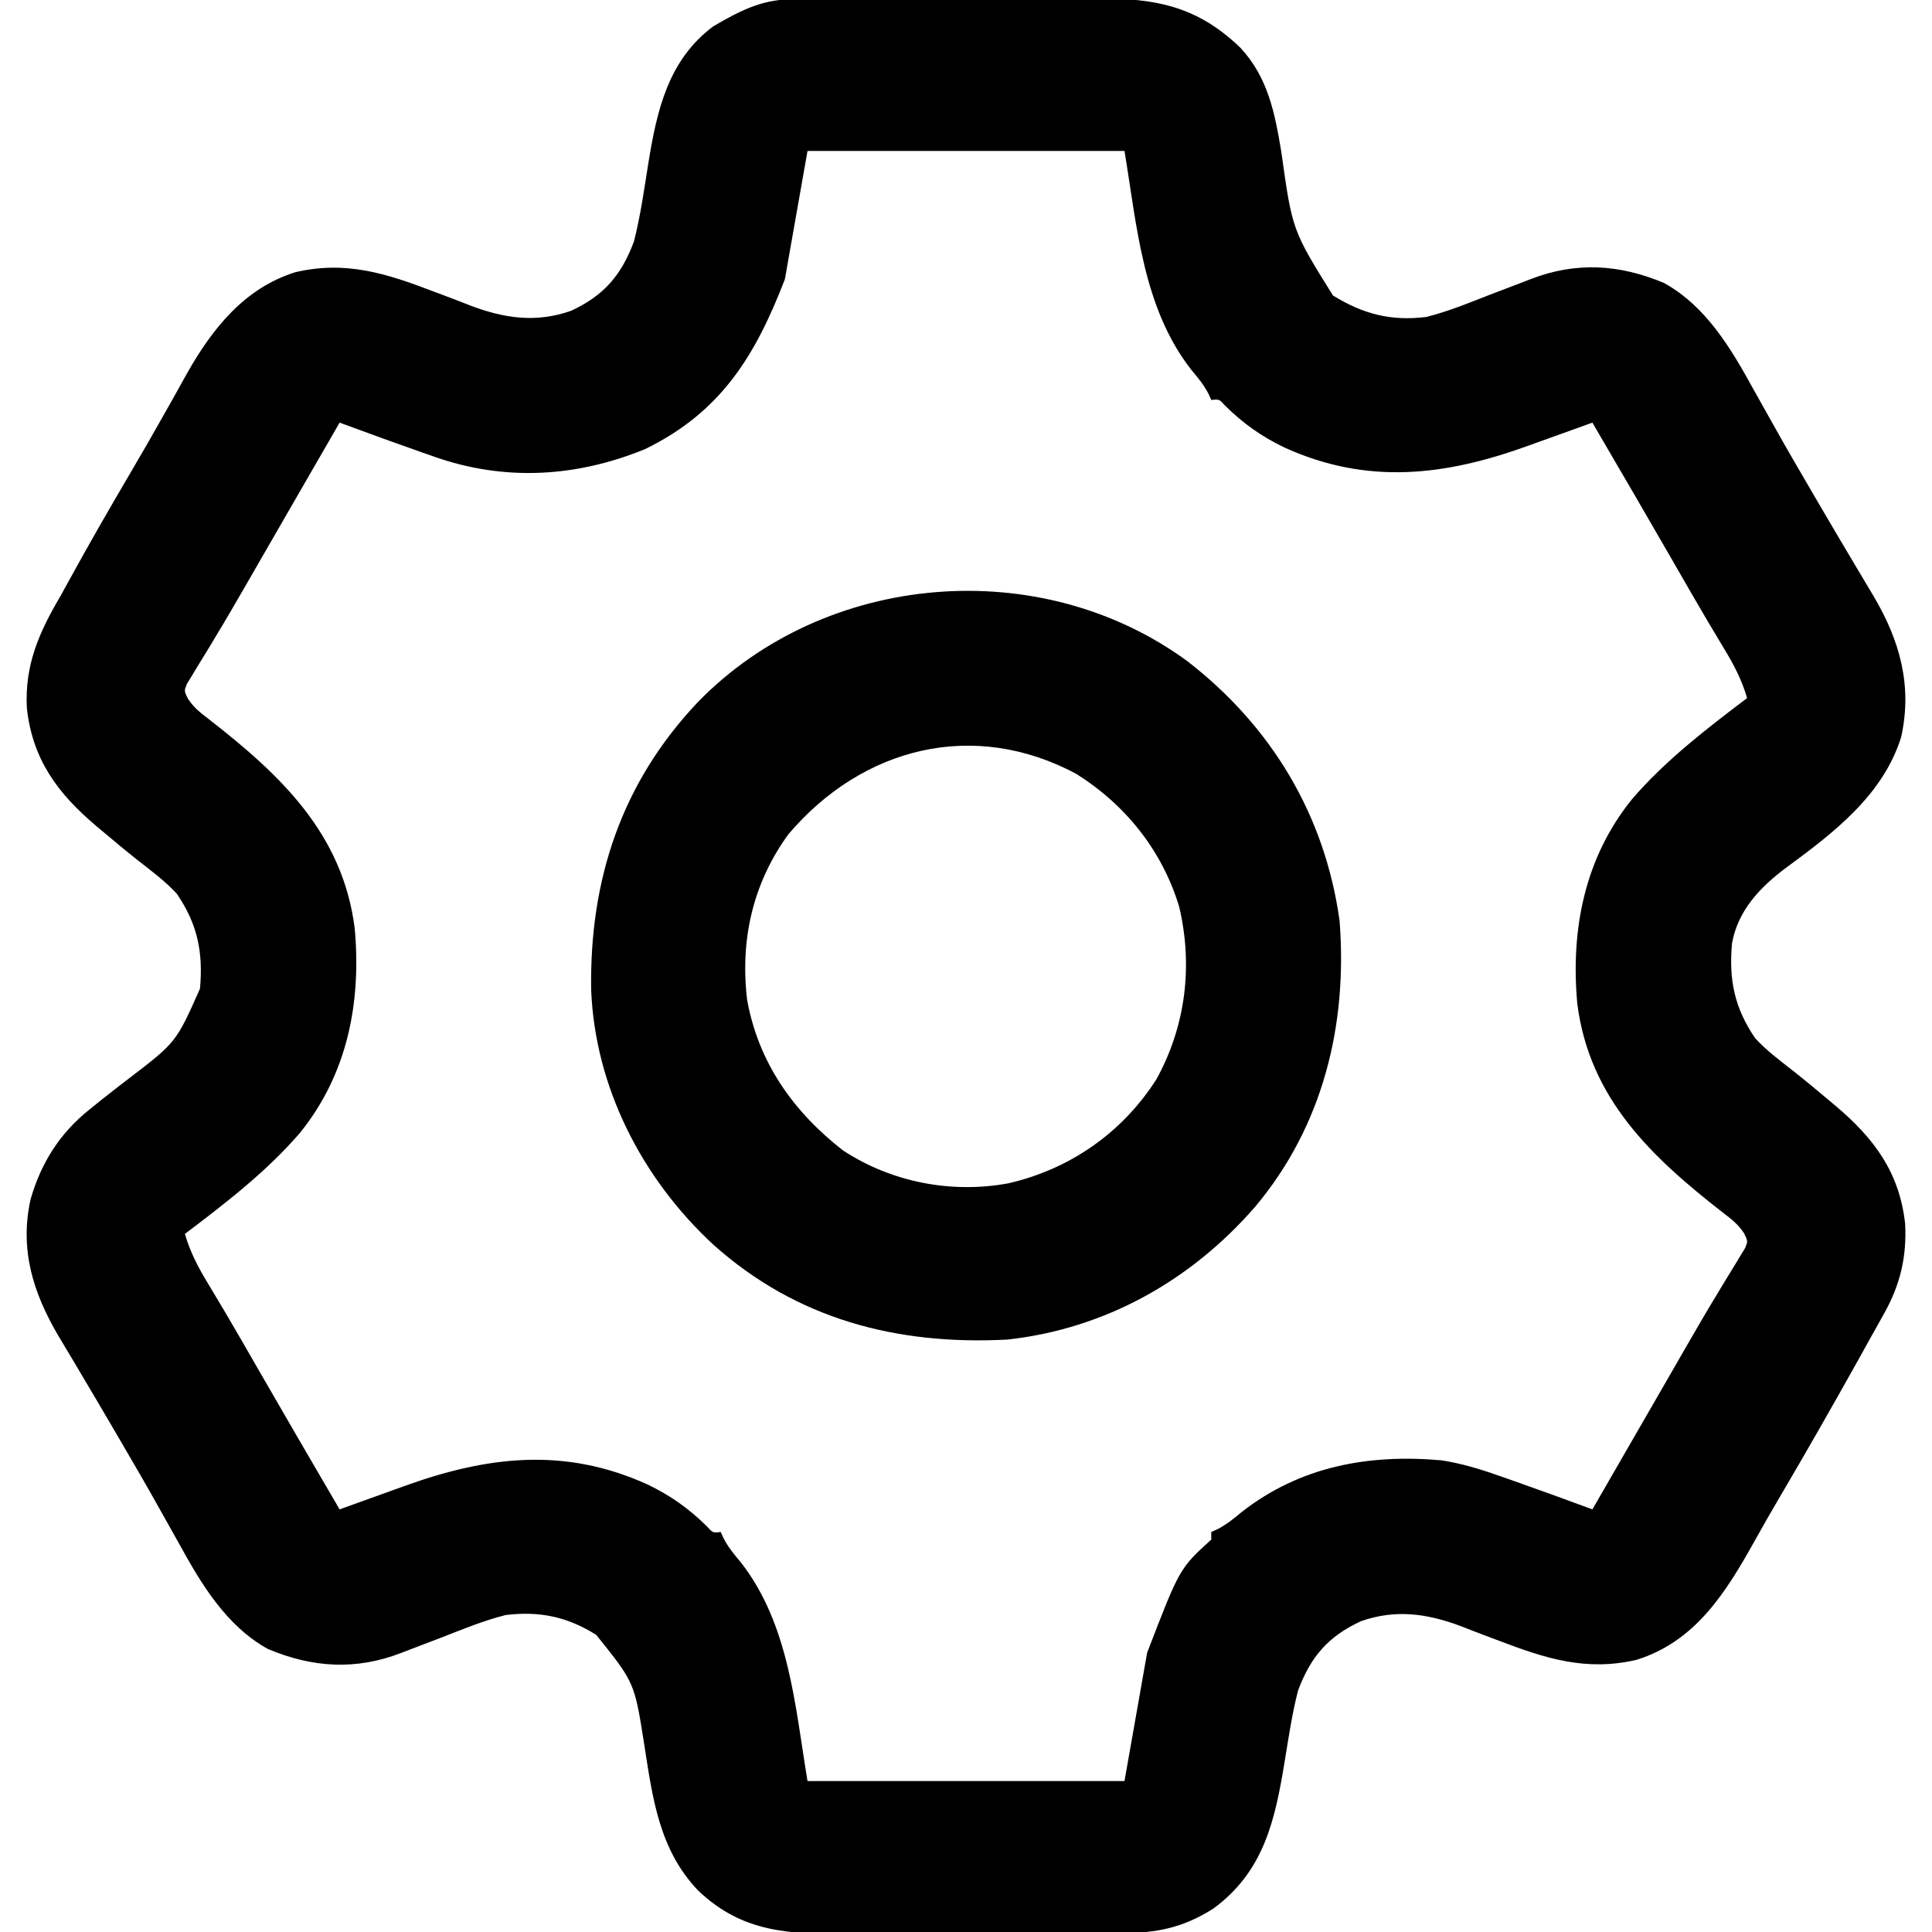
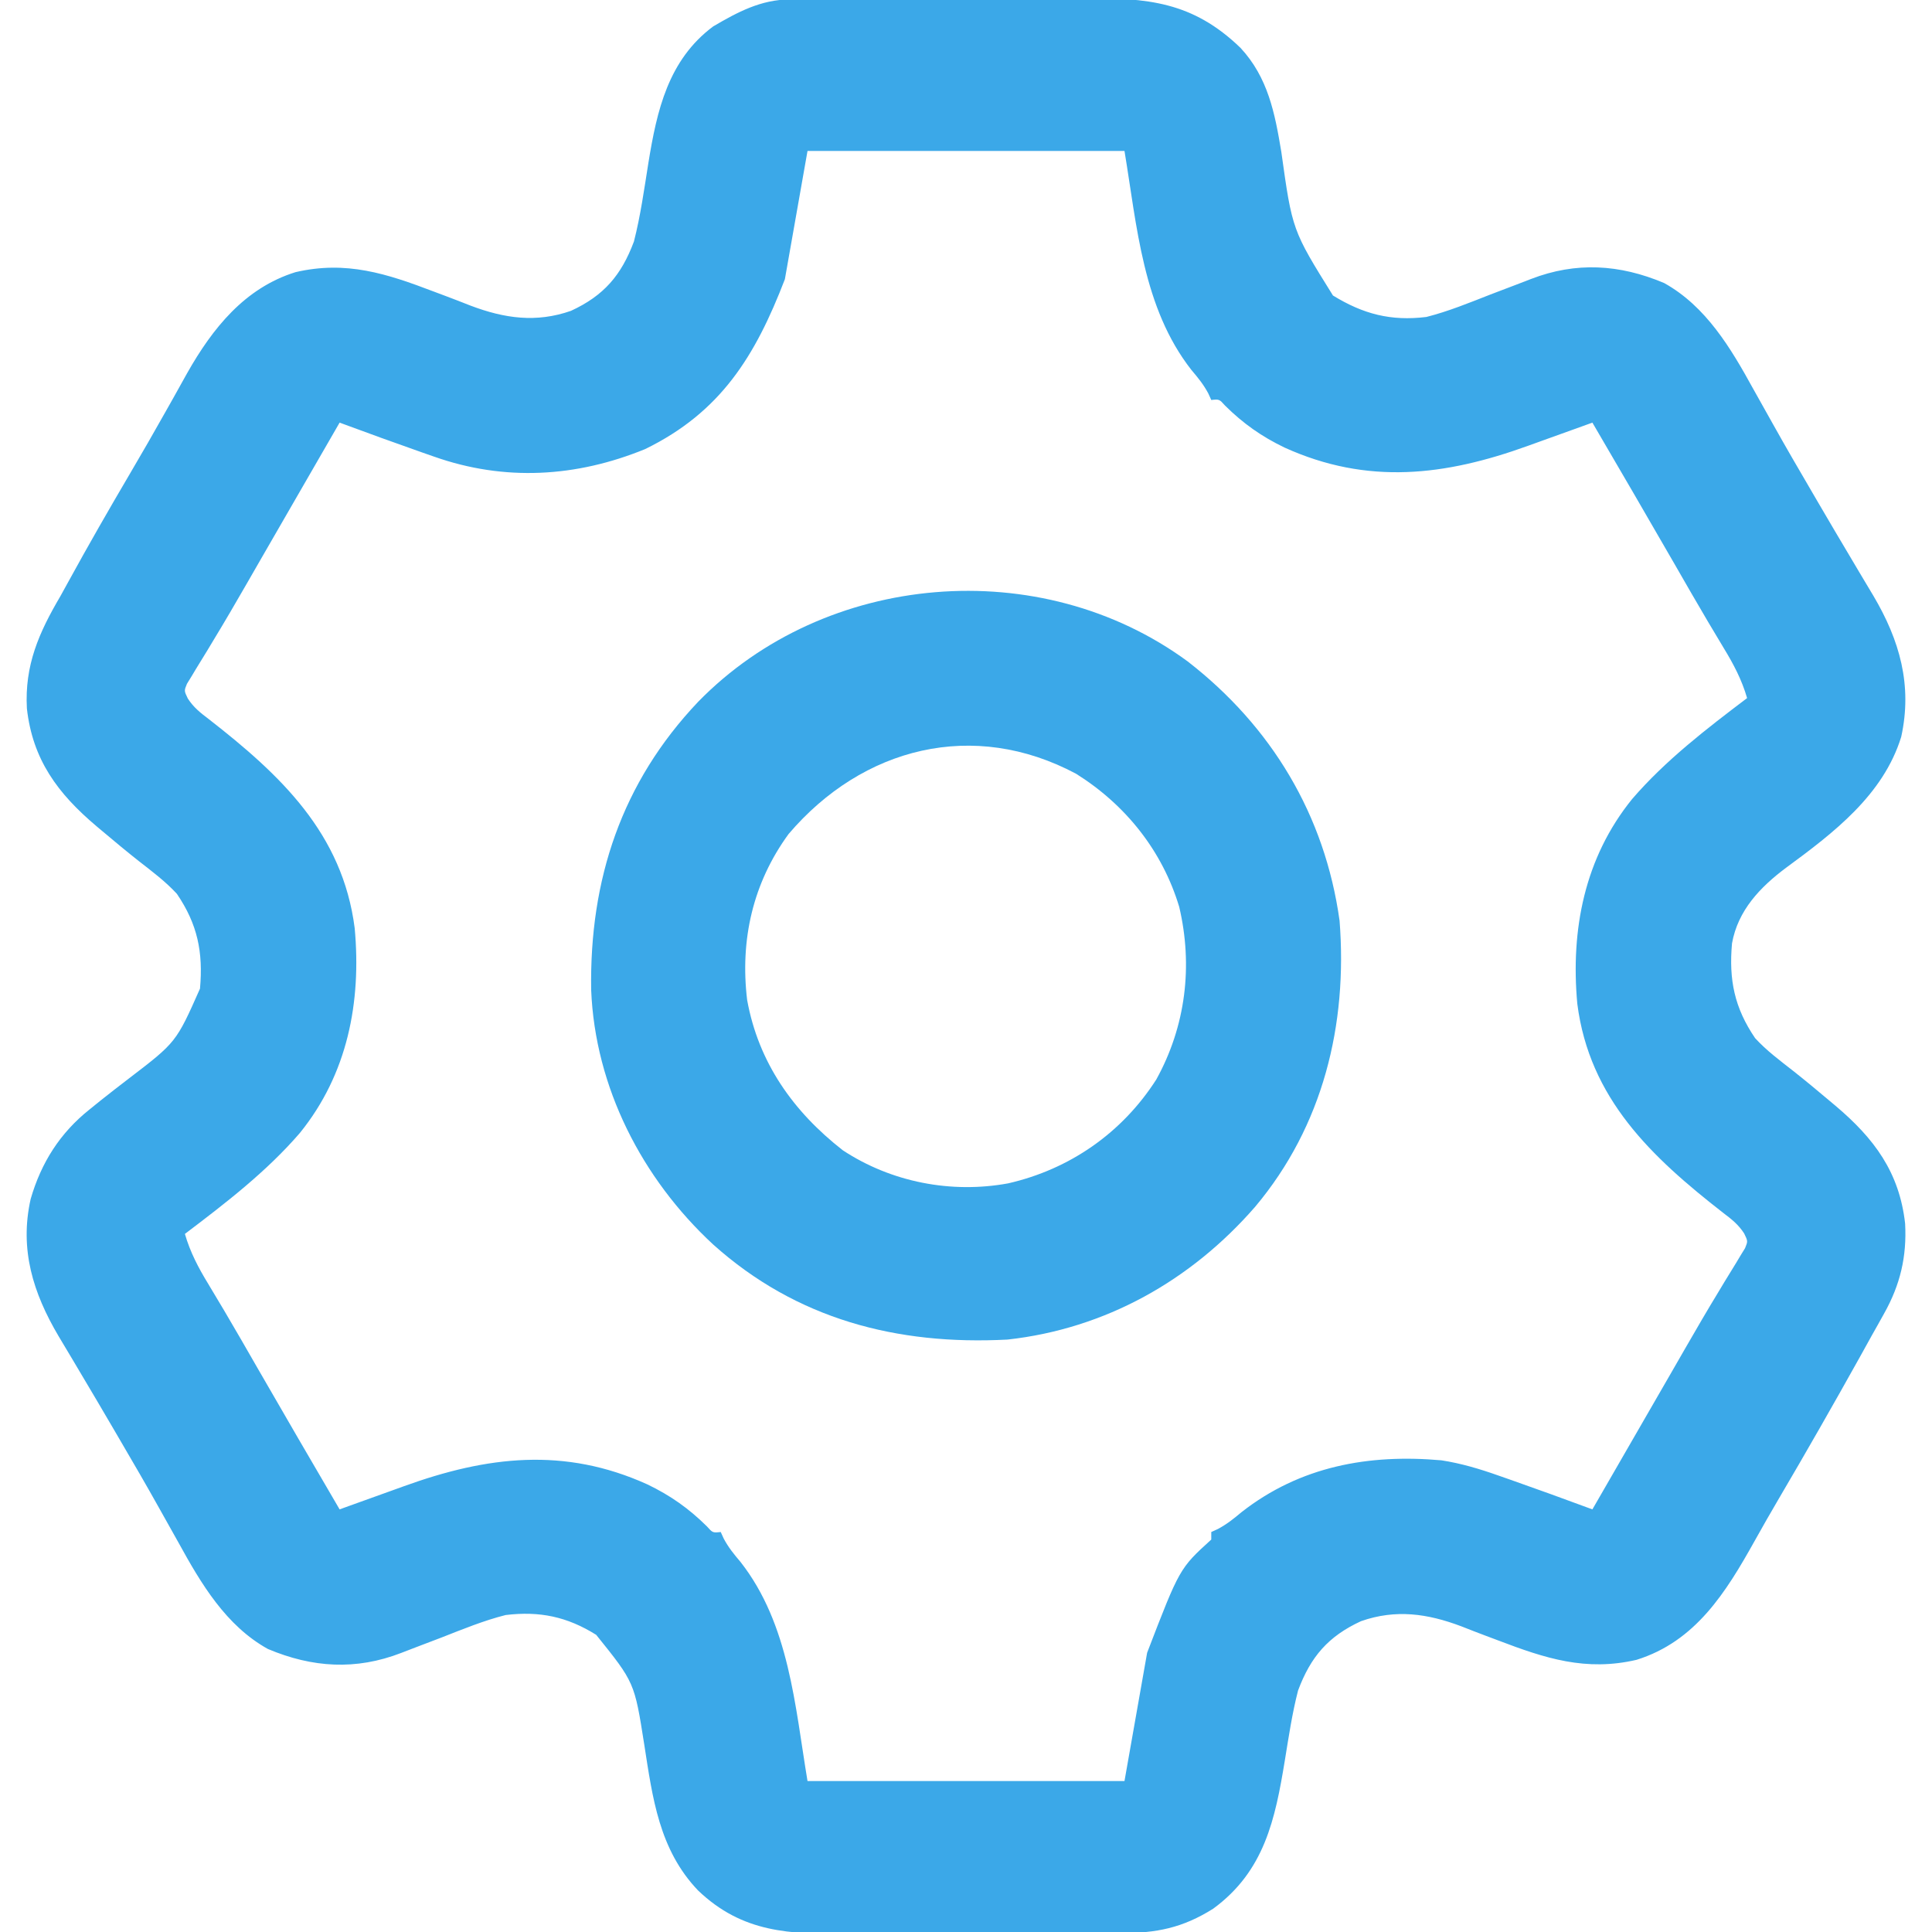
- <svg xmlns="http://www.w3.org/2000/svg" version="1.1" width="512" height="512">
-   <path d="M0 0 C0.848 -0.007 1.696 -0.014 2.569 -0.022 C3.491 -0.024 4.413 -0.027 5.364 -0.03 C6.341 -0.036 7.319 -0.043 8.326 -0.05 C11.563 -0.069 14.8 -0.081 18.037 -0.091 C19.145 -0.095 20.253 -0.099 21.394 -0.103 C27.262 -0.124 33.13 -0.139 38.997 -0.148 C45.041 -0.159 51.084 -0.193 57.127 -0.233 C61.788 -0.259 66.449 -0.268 71.11 -0.271 C73.337 -0.276 75.563 -0.288 77.79 -0.306 C94.781 -0.439 106.767 0.56 119.471 12.839 C126.755 20.687 128.577 30.113 130.283 40.397 C133.181 61.145 133.181 61.145 143.971 78.46 C151.998 83.386 159.311 85.295 168.721 84.147 C174.529 82.678 180.089 80.393 185.658 78.21 C187.878 77.359 190.1 76.514 192.324 75.673 C193.695 75.151 195.064 74.624 196.431 74.09 C208.394 69.468 219.928 70.173 231.721 75.147 C242.83 81.311 249.41 92.417 255.346 103.21 C256.041 104.453 256.737 105.695 257.435 106.937 C258.501 108.834 259.566 110.731 260.626 112.631 C263.959 118.597 267.391 124.502 270.846 130.397 C271.407 131.36 271.968 132.322 272.547 133.314 C275.54 138.443 278.558 143.558 281.6 148.659 C282.237 149.734 282.874 150.81 283.531 151.918 C284.744 153.964 285.964 156.007 287.192 158.045 C294.152 169.819 297.57 181.737 294.561 195.428 C289.789 210.874 276.579 220.906 264.014 230.135 C257.173 235.253 251.281 241.419 249.721 250.147 C248.855 259.826 250.371 267.221 255.846 275.272 C258.833 278.522 262.353 281.158 265.826 283.866 C269.117 286.46 272.332 289.132 275.533 291.835 C276.072 292.286 276.611 292.737 277.166 293.203 C287.444 301.895 294.076 310.836 295.596 324.397 C296.072 333.171 294.305 340.627 290.006 348.284 C289.473 349.24 288.94 350.196 288.391 351.18 C287.84 352.159 287.289 353.138 286.721 354.147 C285.668 356.047 284.616 357.946 283.564 359.846 C276.528 372.467 269.367 385.005 262.041 397.46 C259.889 401.125 257.78 404.808 255.713 408.522 C248.125 422.107 240.076 435.144 224.408 440.022 C210.966 443.144 200.25 439.642 187.76 434.878 C186.677 434.472 185.593 434.065 184.477 433.647 C182.313 432.832 180.155 431.999 178.005 431.145 C169.019 427.754 160.632 426.55 151.408 429.772 C142.706 433.789 138.07 439.186 134.721 448.147 C133.153 454.224 132.233 460.459 131.221 466.647 C128.665 482.274 125.816 496.026 112.229 505.971 C104.092 511.079 97.195 512.447 87.737 512.438 C86.759 512.444 85.781 512.451 84.773 512.458 C81.552 512.477 78.332 512.481 75.111 512.483 C72.861 512.49 70.61 512.496 68.36 512.503 C63.646 512.515 58.932 512.519 54.218 512.518 C48.198 512.518 42.179 512.545 36.159 512.579 C31.511 512.602 26.863 512.606 22.214 512.605 C19.996 512.607 17.778 512.616 15.56 512.631 C0.035 512.73 -12.466 512.424 -24.279 501.147 C-34.632 490.302 -36.338 476.624 -38.558 462.396 C-41.137 446.005 -41.137 446.005 -51.279 433.397 C-58.985 428.581 -66.258 427.059 -75.279 428.147 C-81.088 429.614 -86.648 431.902 -92.217 434.085 C-94.437 434.935 -96.659 435.78 -98.882 436.622 C-100.254 437.143 -101.623 437.67 -102.989 438.204 C-114.952 442.827 -126.486 442.122 -138.279 437.147 C-149.388 430.984 -155.969 419.877 -161.904 409.085 C-162.599 407.841 -163.296 406.599 -163.994 405.357 C-165.059 403.46 -166.124 401.563 -167.185 399.663 C-170.517 393.698 -173.949 387.792 -177.404 381.897 C-177.966 380.935 -178.527 379.972 -179.105 378.981 C-182.099 373.851 -185.116 368.737 -188.158 363.635 C-188.795 362.56 -189.433 361.485 -190.089 360.377 C-191.303 358.33 -192.523 356.287 -193.751 354.25 C-200.516 342.806 -204.148 331.251 -201.154 317.897 C-198.374 308.286 -193.385 300.393 -185.529 294.147 C-184.572 293.372 -183.614 292.598 -182.627 291.8 C-180.178 289.845 -177.699 287.933 -175.213 286.026 C-162.588 276.374 -162.588 276.374 -156.279 262.147 C-155.414 252.469 -156.929 245.074 -162.404 237.022 C-165.392 233.772 -168.912 231.136 -172.385 228.428 C-175.676 225.835 -178.89 223.163 -182.092 220.46 C-182.9 219.783 -182.9 219.783 -183.725 219.092 C-194.003 210.4 -200.635 201.459 -202.154 187.897 C-202.777 176.426 -198.974 167.832 -193.279 158.147 C-192.568 156.867 -191.861 155.584 -191.158 154.3 C-185.874 144.646 -180.394 135.113 -174.816 125.626 C-171.613 120.175 -168.455 114.702 -165.365 109.186 C-164.708 108.02 -164.05 106.854 -163.391 105.688 C-162.148 103.482 -160.915 101.27 -159.693 99.051 C-152.955 87.146 -144.425 76.462 -130.967 72.272 C-117.525 69.15 -106.809 72.653 -94.318 77.417 C-93.235 77.823 -92.152 78.229 -91.036 78.647 C-88.871 79.462 -86.713 80.295 -84.564 81.149 C-75.578 84.54 -67.191 85.745 -57.967 82.522 C-49.266 78.507 -44.626 73.109 -41.279 64.147 C-39.528 57.312 -38.562 50.272 -37.448 43.311 C-35.194 29.434 -32.205 16.042 -20.279 7.147 C-13.795 3.338 -7.62 0.044 0 0 Z M4.721 40.147 C2.741 51.367 0.761 62.587 -1.279 74.147 C-9.145 94.599 -18.299 109.372 -38.279 119.147 C-56.537 126.627 -75.554 127.763 -94.279 121.147 C-95.293 120.793 -96.307 120.439 -97.351 120.074 C-104.686 117.499 -111.991 114.85 -119.279 112.147 C-119.655 112.799 -120.031 113.45 -120.418 114.121 C-120.951 115.045 -121.484 115.969 -122.033 116.921 C-122.633 117.96 -123.233 119 -123.851 120.071 C-125.195 122.401 -126.539 124.731 -127.884 127.061 C-131.332 133.039 -134.781 139.017 -138.229 144.995 C-138.861 146.091 -139.493 147.186 -140.145 148.315 C-141.397 150.487 -142.647 152.66 -143.895 154.835 C-146.792 159.876 -149.716 164.894 -152.736 169.862 C-153.527 171.177 -153.527 171.177 -154.333 172.519 C-155.311 174.142 -156.302 175.757 -157.308 177.364 C-157.945 178.428 -157.945 178.428 -158.596 179.514 C-158.972 180.124 -159.347 180.733 -159.735 181.362 C-160.496 183.214 -160.496 183.214 -159.505 185.265 C-157.96 187.638 -156.224 188.999 -153.967 190.71 C-134.937 205.526 -118.486 221.001 -115.279 246.147 C-113.49 265.757 -117.187 284.787 -129.787 300.366 C-138.612 310.626 -149.537 319.014 -160.279 327.147 C-158.87 332.01 -156.709 336.102 -154.092 340.397 C-153.186 341.911 -152.281 343.425 -151.377 344.94 C-150.882 345.768 -150.387 346.596 -149.877 347.449 C-146.88 352.509 -143.96 357.612 -141.029 362.71 C-133.828 375.217 -126.565 387.689 -119.279 400.147 C-117.941 399.663 -117.941 399.663 -116.576 399.169 C-113.229 397.961 -109.88 396.757 -106.529 395.557 C-105.086 395.039 -103.644 394.52 -102.203 393.998 C-80.225 386.044 -59.685 383.567 -37.718 393.528 C-31.641 396.442 -26.731 399.908 -21.951 404.643 C-20.406 406.37 -20.406 406.37 -18.279 406.147 C-18.016 406.726 -17.753 407.305 -17.482 407.901 C-16.219 410.26 -14.763 412.05 -13.029 414.085 C-0.109 430.577 1.397 452.204 4.721 472.147 C32.441 472.147 60.161 472.147 88.721 472.147 C90.701 460.927 92.681 449.707 94.721 438.147 C103.323 415.782 103.323 415.782 111.721 408.147 C111.721 407.487 111.721 406.827 111.721 406.147 C112.298 405.884 112.876 405.621 113.471 405.35 C115.839 404.084 117.667 402.624 119.721 400.897 C135.28 388.708 153.452 385.44 172.721 387.147 C177.924 387.956 182.769 389.398 187.721 391.147 C189.241 391.678 189.241 391.678 190.792 392.22 C198.127 394.795 205.432 397.445 212.721 400.147 C213.097 399.496 213.472 398.844 213.86 398.173 C214.393 397.249 214.925 396.326 215.475 395.374 C216.374 393.814 216.374 393.814 217.292 392.224 C218.636 389.893 219.981 387.563 221.325 385.233 C224.774 379.255 228.222 373.278 231.67 367.3 C232.302 366.204 232.934 365.108 233.586 363.979 C234.838 361.807 236.088 359.634 237.336 357.46 C240.233 352.418 243.157 347.401 246.178 342.432 C246.705 341.556 247.232 340.679 247.774 339.776 C248.753 338.153 249.743 336.537 250.749 334.931 C251.174 334.221 251.599 333.511 252.037 332.78 C252.413 332.17 252.789 331.561 253.176 330.933 C253.937 329.08 253.937 329.08 252.946 327.03 C251.401 324.656 249.666 323.295 247.408 321.585 C228.378 306.768 211.927 291.293 208.721 266.147 C206.931 246.537 210.629 227.507 223.229 211.928 C232.053 201.668 242.978 193.28 253.721 185.147 C252.311 180.285 250.15 176.192 247.533 171.897 C246.627 170.384 245.722 168.869 244.818 167.354 C244.324 166.526 243.829 165.698 243.319 164.845 C240.322 159.786 237.402 154.682 234.471 149.585 C227.269 137.077 220.007 124.606 212.721 112.147 C211.829 112.47 210.937 112.793 210.018 113.125 C206.67 114.334 203.321 115.537 199.97 116.737 C198.528 117.255 197.086 117.775 195.644 118.297 C173.666 126.25 153.126 128.727 131.159 118.767 C125.082 115.852 120.172 112.386 115.393 107.651 C113.848 105.924 113.848 105.924 111.721 106.147 C111.458 105.568 111.195 104.99 110.924 104.393 C109.66 102.034 108.205 100.244 106.471 98.21 C93.55 81.717 92.045 60.09 88.721 40.147 C61.001 40.147 33.281 40.147 4.721 40.147 Z " fill="#000000" transform="translate(209.2793,-0.147171)" />
-   <path d="M0 0 C22.216 17.228 36.378 40.723 40.263 68.725 C42.418 96.261 35.89 123.117 17.888 144.537 C0.897 164.067 -21.783 176.856 -47.737 179.725 C-77.021 181.27 -103.689 174.332 -125.772 154.502 C-144.569 137.098 -157.042 112.893 -158.073 87.033 C-158.519 57.822 -150.02 32.112 -129.737 10.725 C-96.028 -23.85 -38.986 -28.629 0 0 Z M-105.737 45.725 C-115.249 58.748 -118.645 73.846 -116.737 89.725 C-113.734 106.307 -104.528 119.302 -91.37 129.572 C-78.528 138.025 -62.63 141.095 -47.562 138.325 C-31.24 134.6 -17.361 124.948 -8.299 110.787 C-0.495 96.668 1.447 80.665 -2.237 65.037 C-6.72 50.182 -16.425 38.018 -29.549 29.787 C-56.736 15.269 -86.105 22.704 -105.737 45.725 Z " fill="#000000" transform="translate(314.7368,175.2754)" />
+ <svg xmlns="http://www.w3.org/2000/svg" version="1.1" width="512px" height="512px" transform="rotate(0) scale(1, 1)">
+   <path d="M0 0 C0.848 -0.007 1.696 -0.014 2.569 -0.022 C3.491 -0.024 4.413 -0.027 5.364 -0.03 C6.341 -0.036 7.319 -0.043 8.326 -0.05 C11.563 -0.069 14.8 -0.081 18.037 -0.091 C19.145 -0.095 20.253 -0.099 21.394 -0.103 C27.262 -0.124 33.13 -0.139 38.997 -0.148 C45.041 -0.159 51.084 -0.193 57.127 -0.233 C61.788 -0.259 66.449 -0.268 71.11 -0.271 C73.337 -0.276 75.563 -0.288 77.79 -0.306 C94.781 -0.439 106.767 0.56 119.471 12.839 C126.755 20.687 128.577 30.113 130.283 40.397 C133.181 61.145 133.181 61.145 143.971 78.46 C151.998 83.386 159.311 85.295 168.721 84.147 C174.529 82.678 180.089 80.393 185.658 78.21 C187.878 77.359 190.1 76.514 192.324 75.673 C193.695 75.151 195.064 74.624 196.431 74.09 C208.394 69.468 219.928 70.173 231.721 75.147 C242.83 81.311 249.41 92.417 255.346 103.21 C256.041 104.453 256.737 105.695 257.435 106.937 C258.501 108.834 259.566 110.731 260.626 112.631 C263.959 118.597 267.391 124.502 270.846 130.397 C271.407 131.36 271.968 132.322 272.547 133.314 C275.54 138.443 278.558 143.558 281.6 148.659 C282.237 149.734 282.874 150.81 283.531 151.918 C284.744 153.964 285.964 156.007 287.192 158.045 C294.152 169.819 297.57 181.737 294.561 195.428 C289.789 210.874 276.579 220.906 264.014 230.135 C257.173 235.253 251.281 241.419 249.721 250.147 C248.855 259.826 250.371 267.221 255.846 275.272 C258.833 278.522 262.353 281.158 265.826 283.866 C269.117 286.46 272.332 289.132 275.533 291.835 C276.072 292.286 276.611 292.737 277.166 293.203 C287.444 301.895 294.076 310.836 295.596 324.397 C296.072 333.171 294.305 340.627 290.006 348.284 C289.473 349.24 288.94 350.196 288.391 351.18 C287.84 352.159 287.289 353.138 286.721 354.147 C285.668 356.047 284.616 357.946 283.564 359.846 C276.528 372.467 269.367 385.005 262.041 397.46 C259.889 401.125 257.78 404.808 255.713 408.522 C248.125 422.107 240.076 435.144 224.408 440.022 C210.966 443.144 200.25 439.642 187.76 434.878 C186.677 434.472 185.593 434.065 184.477 433.647 C182.313 432.832 180.155 431.999 178.005 431.145 C169.019 427.754 160.632 426.55 151.408 429.772 C142.706 433.789 138.07 439.186 134.721 448.147 C133.153 454.224 132.233 460.459 131.221 466.647 C128.665 482.274 125.816 496.026 112.229 505.971 C104.092 511.079 97.195 512.447 87.737 512.438 C86.759 512.444 85.781 512.451 84.773 512.458 C81.552 512.477 78.332 512.481 75.111 512.483 C72.861 512.49 70.61 512.496 68.36 512.503 C63.646 512.515 58.932 512.519 54.218 512.518 C48.198 512.518 42.179 512.545 36.159 512.579 C31.511 512.602 26.863 512.606 22.214 512.605 C19.996 512.607 17.778 512.616 15.56 512.631 C0.035 512.73 -12.466 512.424 -24.279 501.147 C-34.632 490.302 -36.338 476.624 -38.558 462.396 C-41.137 446.005 -41.137 446.005 -51.279 433.397 C-58.985 428.581 -66.258 427.059 -75.279 428.147 C-81.088 429.614 -86.648 431.902 -92.217 434.085 C-94.437 434.935 -96.659 435.78 -98.882 436.622 C-100.254 437.143 -101.623 437.67 -102.989 438.204 C-114.952 442.827 -126.486 442.122 -138.279 437.147 C-149.388 430.984 -155.969 419.877 -161.904 409.085 C-162.599 407.841 -163.296 406.599 -163.994 405.357 C-165.059 403.46 -166.124 401.563 -167.185 399.663 C-170.517 393.698 -173.949 387.792 -177.404 381.897 C-177.966 380.935 -178.527 379.972 -179.105 378.981 C-182.099 373.851 -185.116 368.737 -188.158 363.635 C-188.795 362.56 -189.433 361.485 -190.089 360.377 C-191.303 358.33 -192.523 356.287 -193.751 354.25 C-200.516 342.806 -204.148 331.251 -201.154 317.897 C-198.374 308.286 -193.385 300.393 -185.529 294.147 C-184.572 293.372 -183.614 292.598 -182.627 291.8 C-180.178 289.845 -177.699 287.933 -175.213 286.026 C-162.588 276.374 -162.588 276.374 -156.279 262.147 C-155.414 252.469 -156.929 245.074 -162.404 237.022 C-165.392 233.772 -168.912 231.136 -172.385 228.428 C-175.676 225.835 -178.89 223.163 -182.092 220.46 C-182.9 219.783 -182.9 219.783 -183.725 219.092 C-194.003 210.4 -200.635 201.459 -202.154 187.897 C-202.777 176.426 -198.974 167.832 -193.279 158.147 C-192.568 156.867 -191.861 155.584 -191.158 154.3 C-185.874 144.646 -180.394 135.113 -174.816 125.626 C-171.613 120.175 -168.455 114.702 -165.365 109.186 C-164.708 108.02 -164.05 106.854 -163.391 105.688 C-162.148 103.482 -160.915 101.27 -159.693 99.051 C-152.955 87.146 -144.425 76.462 -130.967 72.272 C-117.525 69.15 -106.809 72.653 -94.318 77.417 C-93.235 77.823 -92.152 78.229 -91.036 78.647 C-88.871 79.462 -86.713 80.295 -84.564 81.149 C-75.578 84.54 -67.191 85.745 -57.967 82.522 C-49.266 78.507 -44.626 73.109 -41.279 64.147 C-39.528 57.312 -38.562 50.272 -37.448 43.311 C-35.194 29.434 -32.205 16.042 -20.279 7.147 C-13.795 3.338 -7.62 0.044 0 0 Z M4.721 40.147 C2.741 51.367 0.761 62.587 -1.279 74.147 C-9.145 94.599 -18.299 109.372 -38.279 119.147 C-56.537 126.627 -75.554 127.763 -94.279 121.147 C-95.293 120.793 -96.307 120.439 -97.351 120.074 C-104.686 117.499 -111.991 114.85 -119.279 112.147 C-119.655 112.799 -120.031 113.45 -120.418 114.121 C-120.951 115.045 -121.484 115.969 -122.033 116.921 C-122.633 117.96 -123.233 119 -123.851 120.071 C-125.195 122.401 -126.539 124.731 -127.884 127.061 C-131.332 133.039 -134.781 139.017 -138.229 144.995 C-138.861 146.091 -139.493 147.186 -140.145 148.315 C-141.397 150.487 -142.647 152.66 -143.895 154.835 C-146.792 159.876 -149.716 164.894 -152.736 169.862 C-153.527 171.177 -153.527 171.177 -154.333 172.519 C-155.311 174.142 -156.302 175.757 -157.308 177.364 C-157.945 178.428 -157.945 178.428 -158.596 179.514 C-158.972 180.124 -159.347 180.733 -159.735 181.362 C-160.496 183.214 -160.496 183.214 -159.505 185.265 C-157.96 187.638 -156.224 188.999 -153.967 190.71 C-134.937 205.526 -118.486 221.001 -115.279 246.147 C-113.49 265.757 -117.187 284.787 -129.787 300.366 C-138.612 310.626 -149.537 319.014 -160.279 327.147 C-158.87 332.01 -156.709 336.102 -154.092 340.397 C-153.186 341.911 -152.281 343.425 -151.377 344.94 C-150.882 345.768 -150.387 346.596 -149.877 347.449 C-146.88 352.509 -143.96 357.612 -141.029 362.71 C-133.828 375.217 -126.565 387.689 -119.279 400.147 C-117.941 399.663 -117.941 399.663 -116.576 399.169 C-113.229 397.961 -109.88 396.757 -106.529 395.557 C-105.086 395.039 -103.644 394.52 -102.203 393.998 C-80.225 386.044 -59.685 383.567 -37.718 393.528 C-31.641 396.442 -26.731 399.908 -21.951 404.643 C-20.406 406.37 -20.406 406.37 -18.279 406.147 C-18.016 406.726 -17.753 407.305 -17.482 407.901 C-16.219 410.26 -14.763 412.05 -13.029 414.085 C-0.109 430.577 1.397 452.204 4.721 472.147 C32.441 472.147 60.161 472.147 88.721 472.147 C90.701 460.927 92.681 449.707 94.721 438.147 C103.323 415.782 103.323 415.782 111.721 408.147 C111.721 407.487 111.721 406.827 111.721 406.147 C112.298 405.884 112.876 405.621 113.471 405.35 C115.839 404.084 117.667 402.624 119.721 400.897 C135.28 388.708 153.452 385.44 172.721 387.147 C177.924 387.956 182.769 389.398 187.721 391.147 C189.241 391.678 189.241 391.678 190.792 392.22 C198.127 394.795 205.432 397.445 212.721 400.147 C213.097 399.496 213.472 398.844 213.86 398.173 C214.393 397.249 214.925 396.326 215.475 395.374 C216.374 393.814 216.374 393.814 217.292 392.224 C218.636 389.893 219.981 387.563 221.325 385.233 C224.774 379.255 228.222 373.278 231.67 367.3 C232.302 366.204 232.934 365.108 233.586 363.979 C234.838 361.807 236.088 359.634 237.336 357.46 C240.233 352.418 243.157 347.401 246.178 342.432 C246.705 341.556 247.232 340.679 247.774 339.776 C248.753 338.153 249.743 336.537 250.749 334.931 C251.174 334.221 251.599 333.511 252.037 332.78 C252.413 332.17 252.789 331.561 253.176 330.933 C253.937 329.08 253.937 329.08 252.946 327.03 C251.401 324.656 249.666 323.295 247.408 321.585 C228.378 306.768 211.927 291.293 208.721 266.147 C206.931 246.537 210.629 227.507 223.229 211.928 C232.053 201.668 242.978 193.28 253.721 185.147 C252.311 180.285 250.15 176.192 247.533 171.897 C246.627 170.384 245.722 168.869 244.818 167.354 C244.324 166.526 243.829 165.698 243.319 164.845 C240.322 159.786 237.402 154.682 234.471 149.585 C227.269 137.077 220.007 124.606 212.721 112.147 C211.829 112.47 210.937 112.793 210.018 113.125 C206.67 114.334 203.321 115.537 199.97 116.737 C198.528 117.255 197.086 117.775 195.644 118.297 C173.666 126.25 153.126 128.727 131.159 118.767 C125.082 115.852 120.172 112.386 115.393 107.651 C113.848 105.924 113.848 105.924 111.721 106.147 C111.458 105.568 111.195 104.99 110.924 104.393 C109.66 102.034 108.205 100.244 106.471 98.21 C93.55 81.717 92.045 60.09 88.721 40.147 C61.001 40.147 33.281 40.147 4.721 40.147 Z " fill="#3ba8e8" transform="translate(209.2793,-0.147171)" />
+   <path d="M0 0 C22.216 17.228 36.378 40.723 40.263 68.725 C42.418 96.261 35.89 123.117 17.888 144.537 C0.897 164.067 -21.783 176.856 -47.737 179.725 C-77.021 181.27 -103.689 174.332 -125.772 154.502 C-144.569 137.098 -157.042 112.893 -158.073 87.033 C-158.519 57.822 -150.02 32.112 -129.737 10.725 C-96.028 -23.85 -38.986 -28.629 0 0 Z M-105.737 45.725 C-115.249 58.748 -118.645 73.846 -116.737 89.725 C-113.734 106.307 -104.528 119.302 -91.37 129.572 C-78.528 138.025 -62.63 141.095 -47.562 138.325 C-31.24 134.6 -17.361 124.948 -8.299 110.787 C-0.495 96.668 1.447 80.665 -2.237 65.037 C-6.72 50.182 -16.425 38.018 -29.549 29.787 C-56.736 15.269 -86.105 22.704 -105.737 45.725 Z " fill="#3ba8e8" transform="translate(314.7368,175.2754)" />
</svg>
